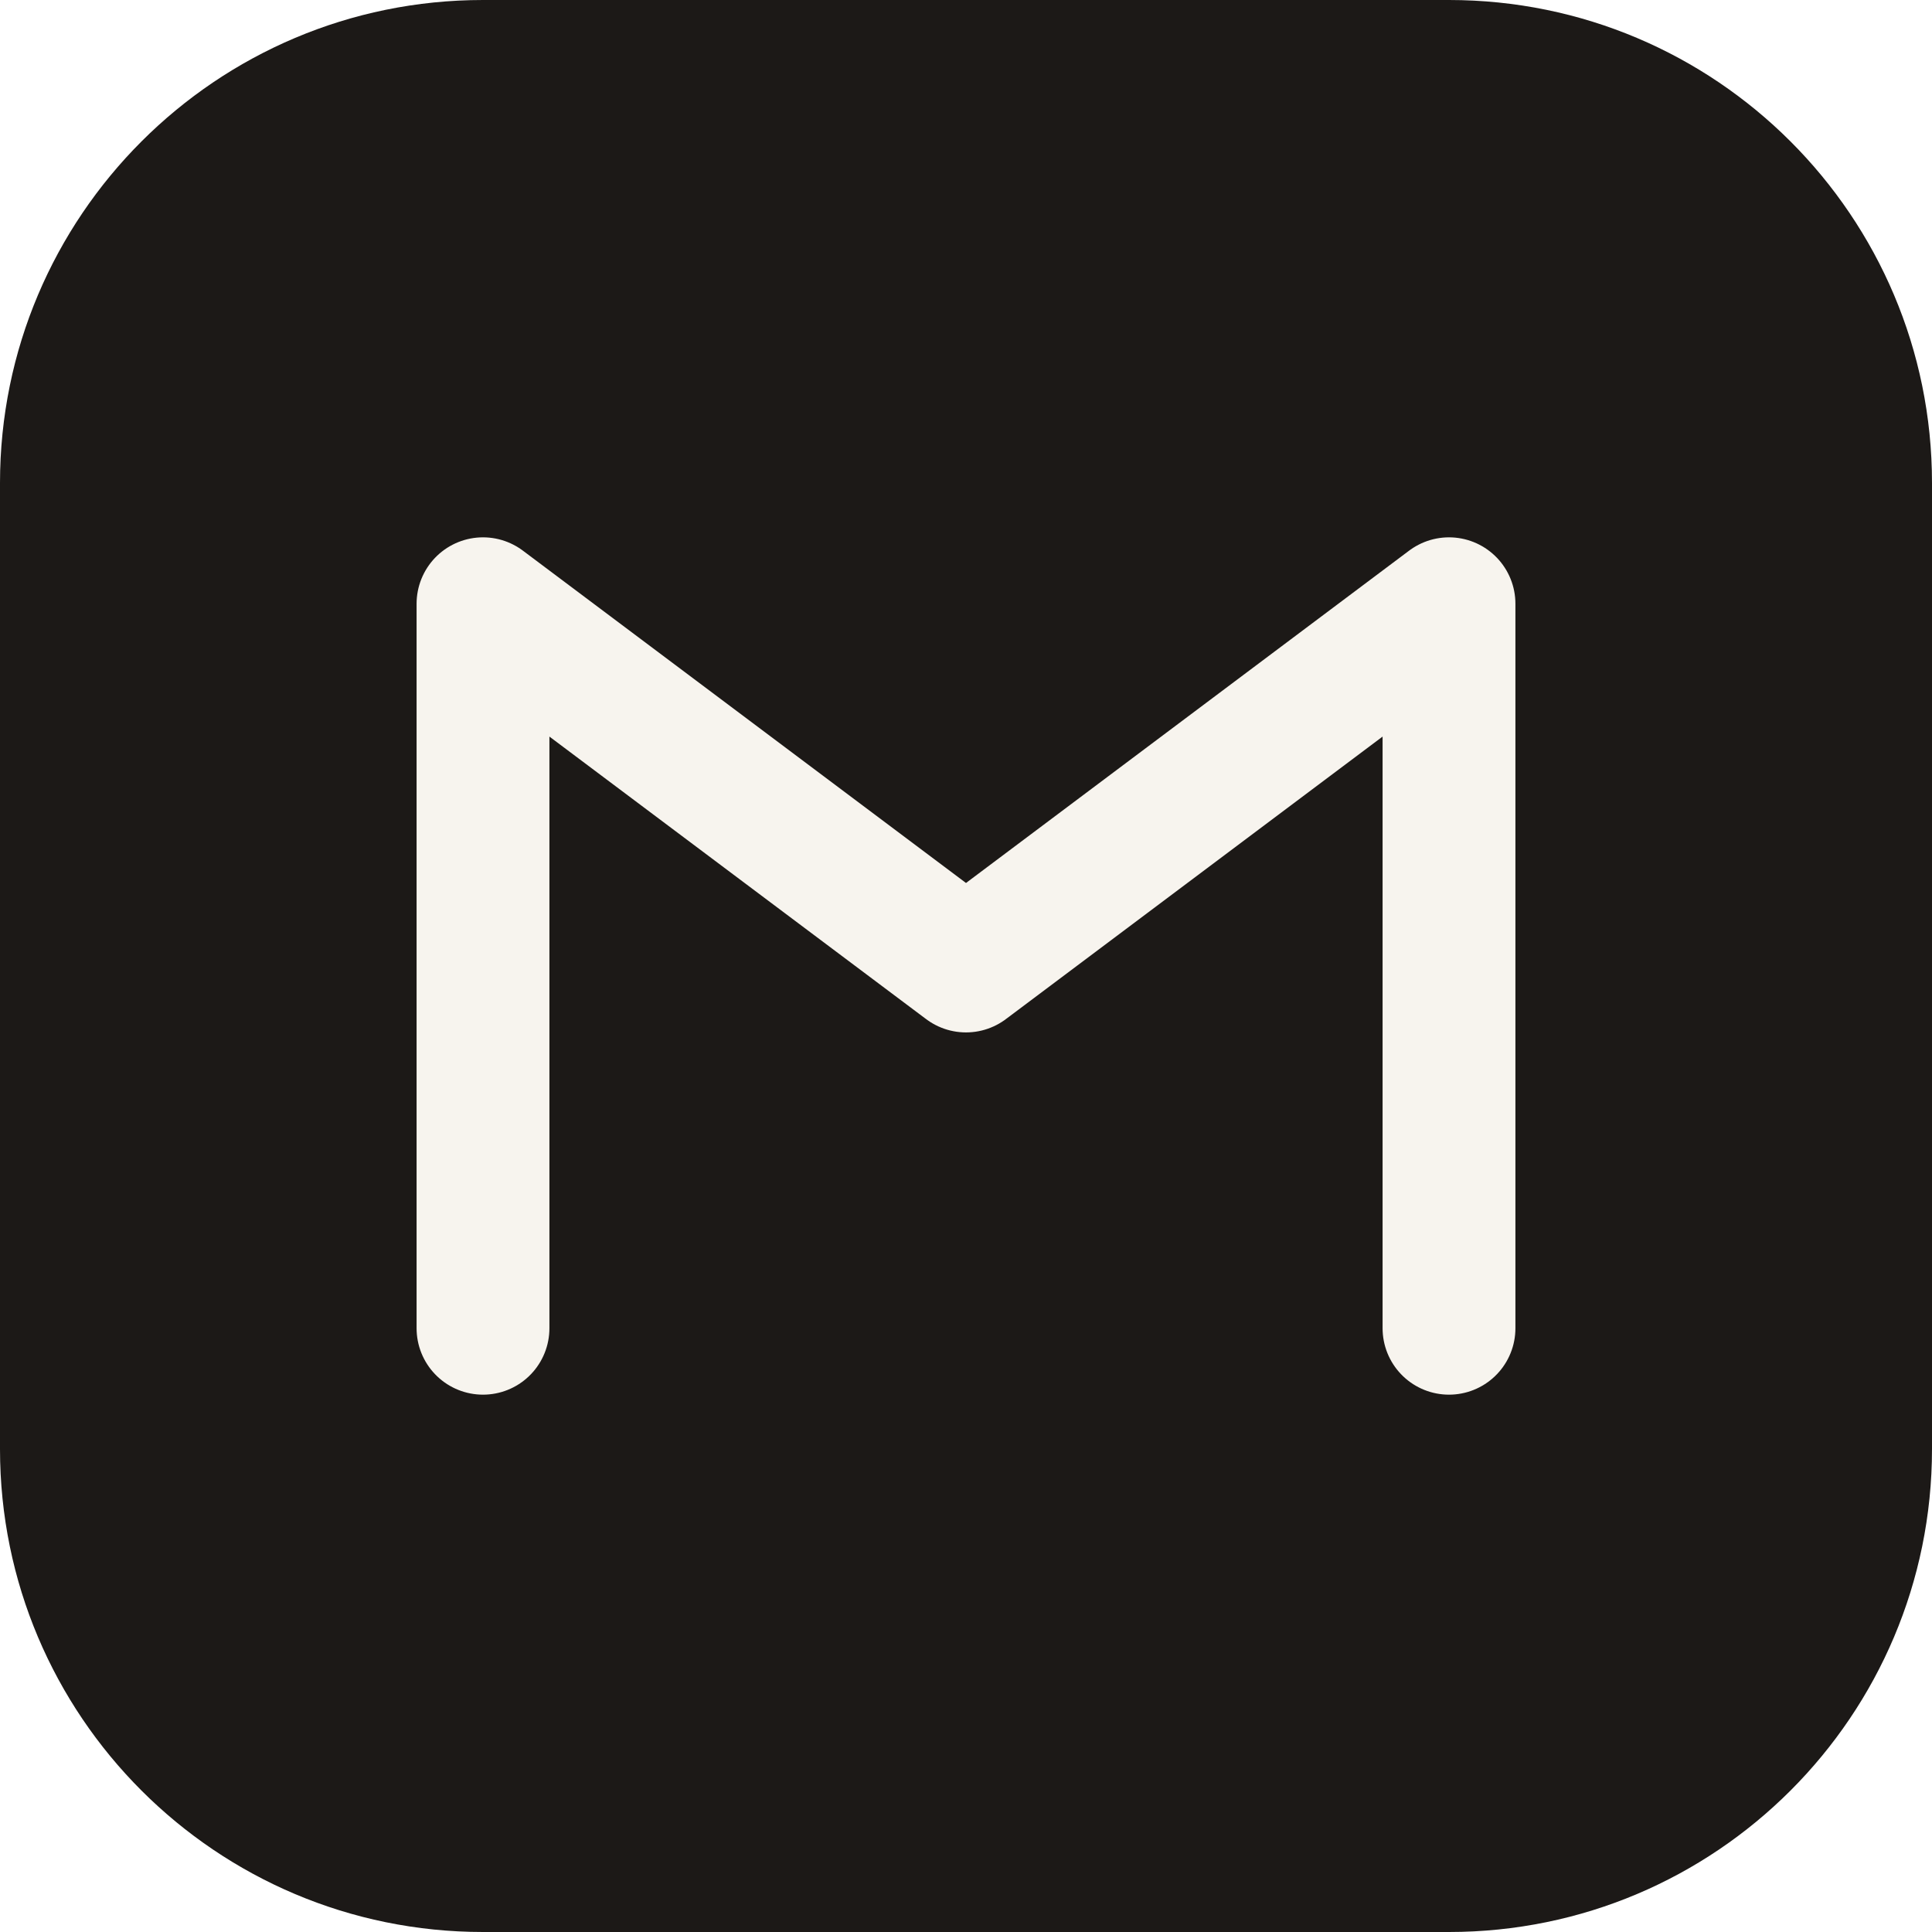
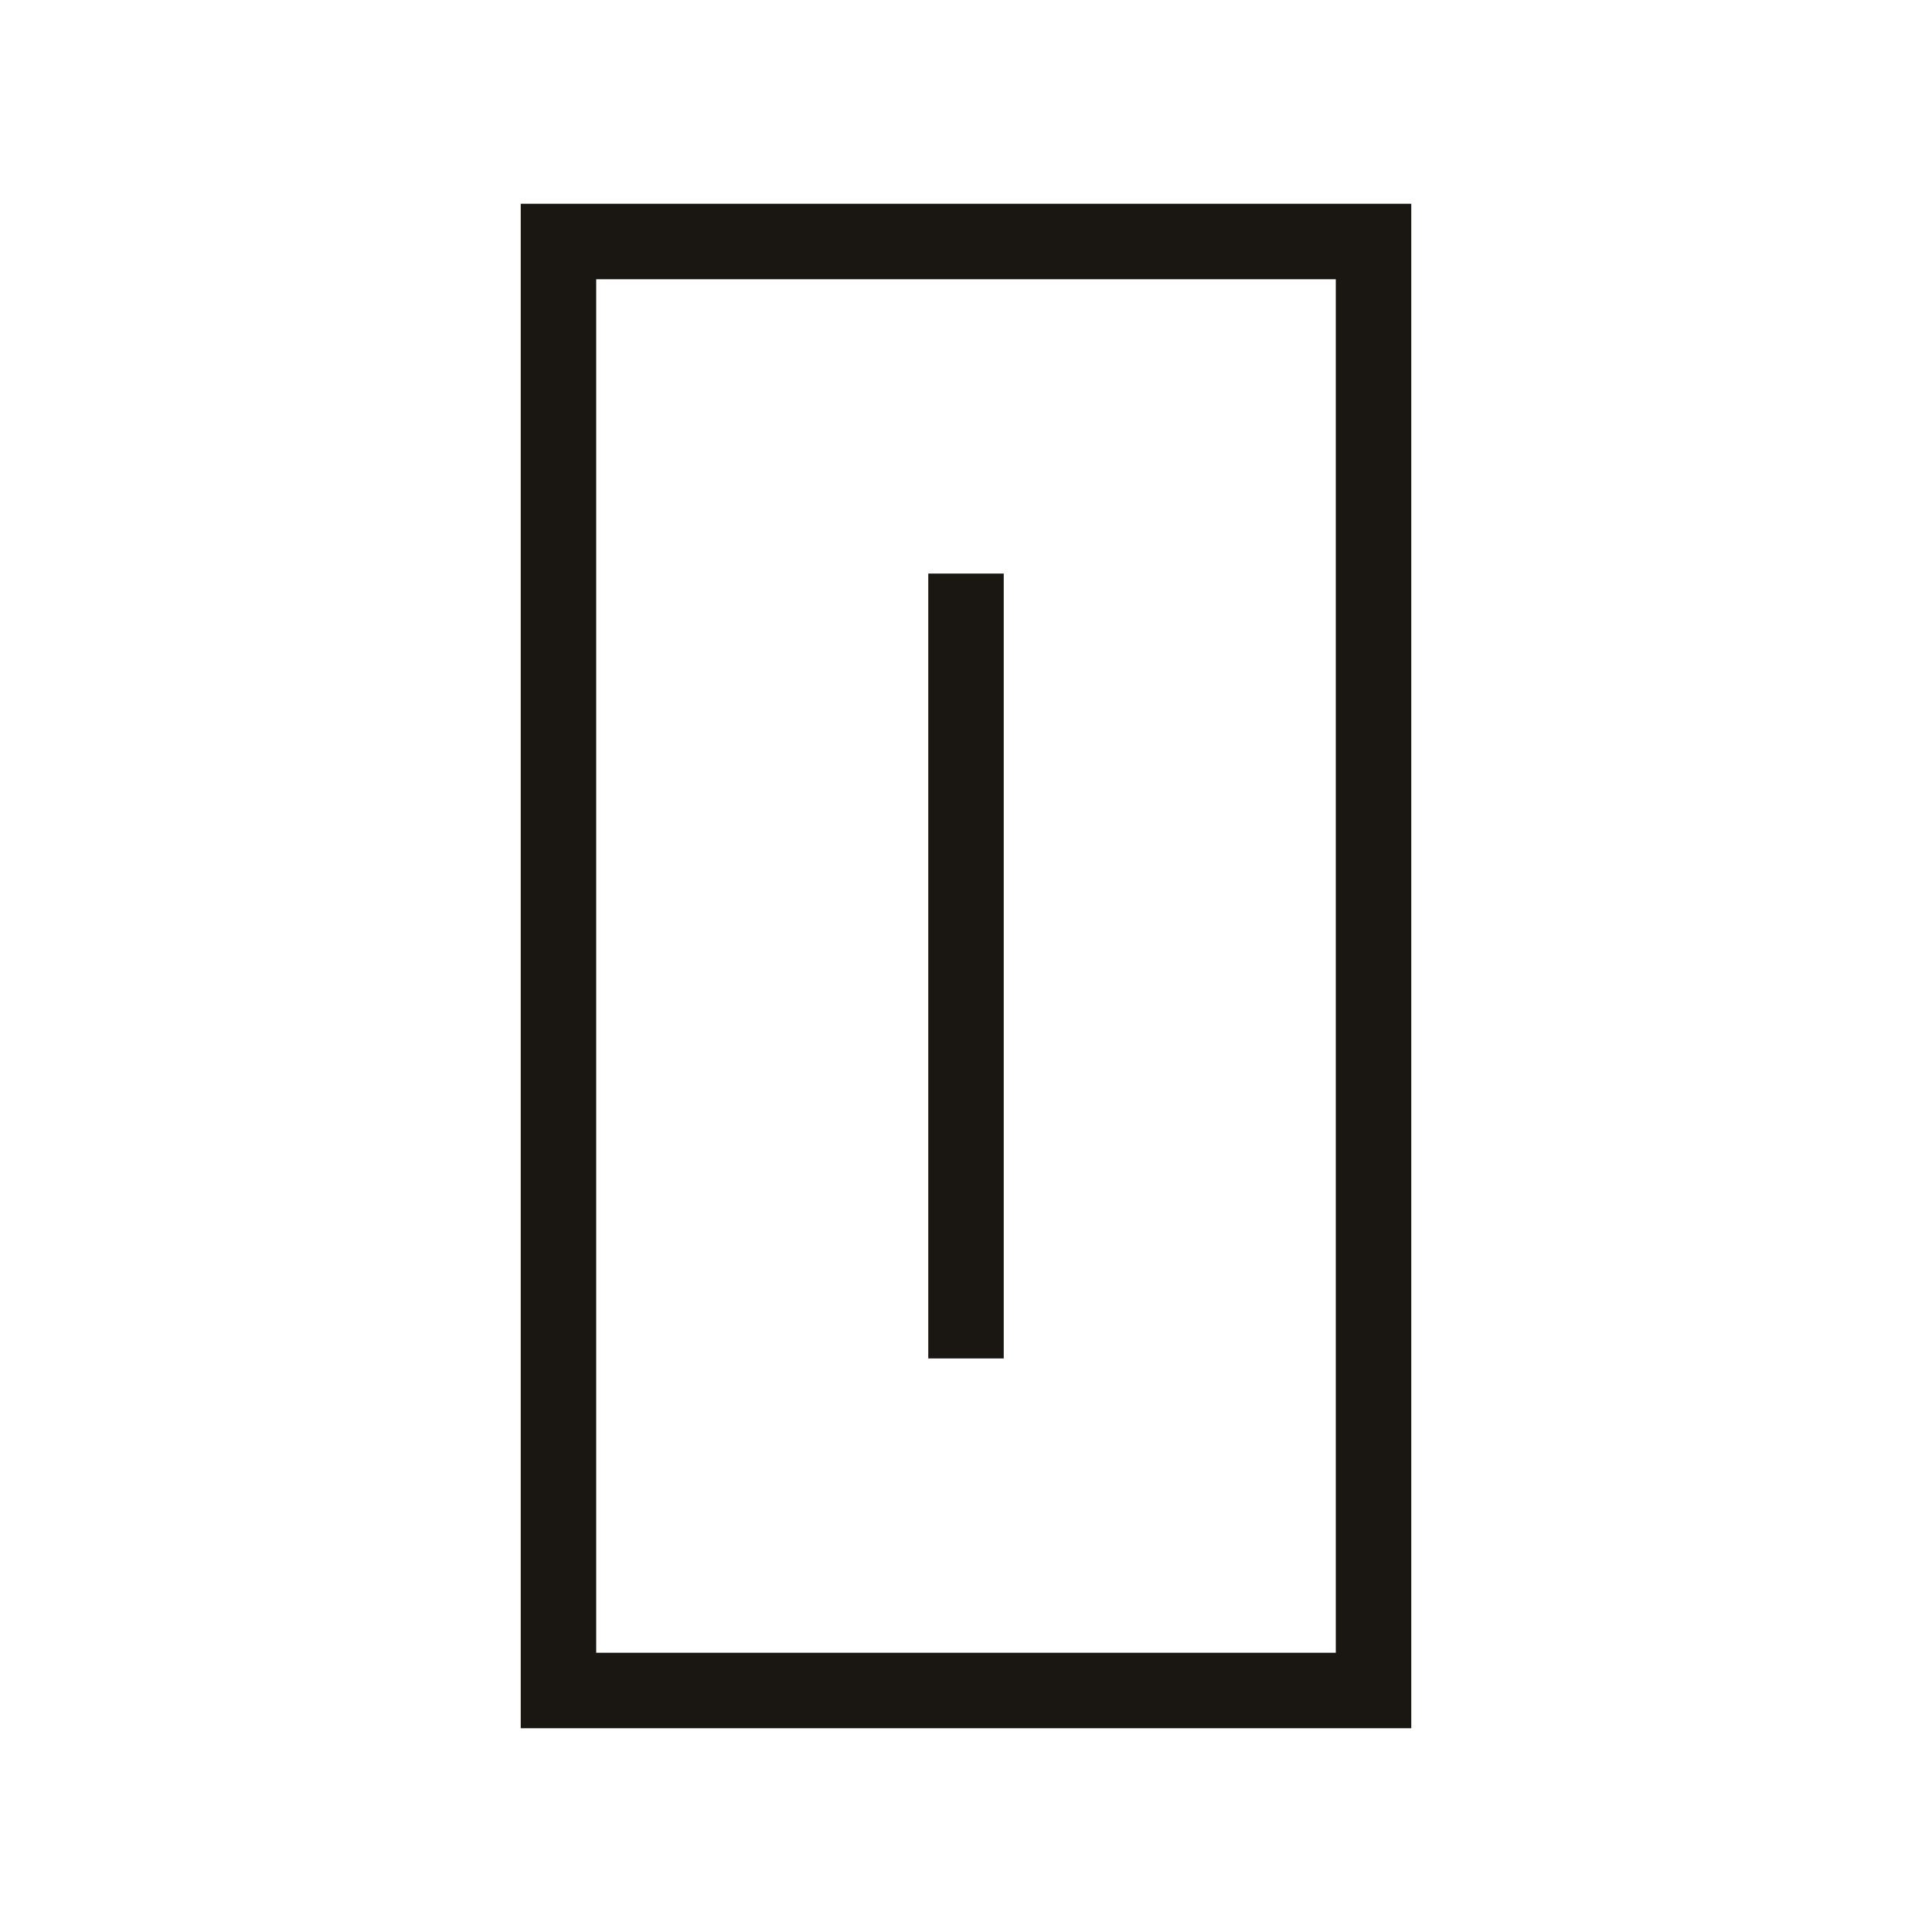
<svg xmlns="http://www.w3.org/2000/svg" viewBox="0 0 32 32" fill="none">
-   <rect width="32" height="32" rx="8" fill="#1c1917" />
-   <path d="M8 22V10l8 6 8-6v12" stroke="#f7f4ee" stroke-width="2.2" stroke-linecap="round" stroke-linejoin="round" />
+   <rect x="9.25" y="4" width="13.5" height="24" stroke="#1a1612" stroke-width="1.25" />
+   <path d="M16 9.5v13" stroke="#1a1612" stroke-width="1.25" />
</svg>
